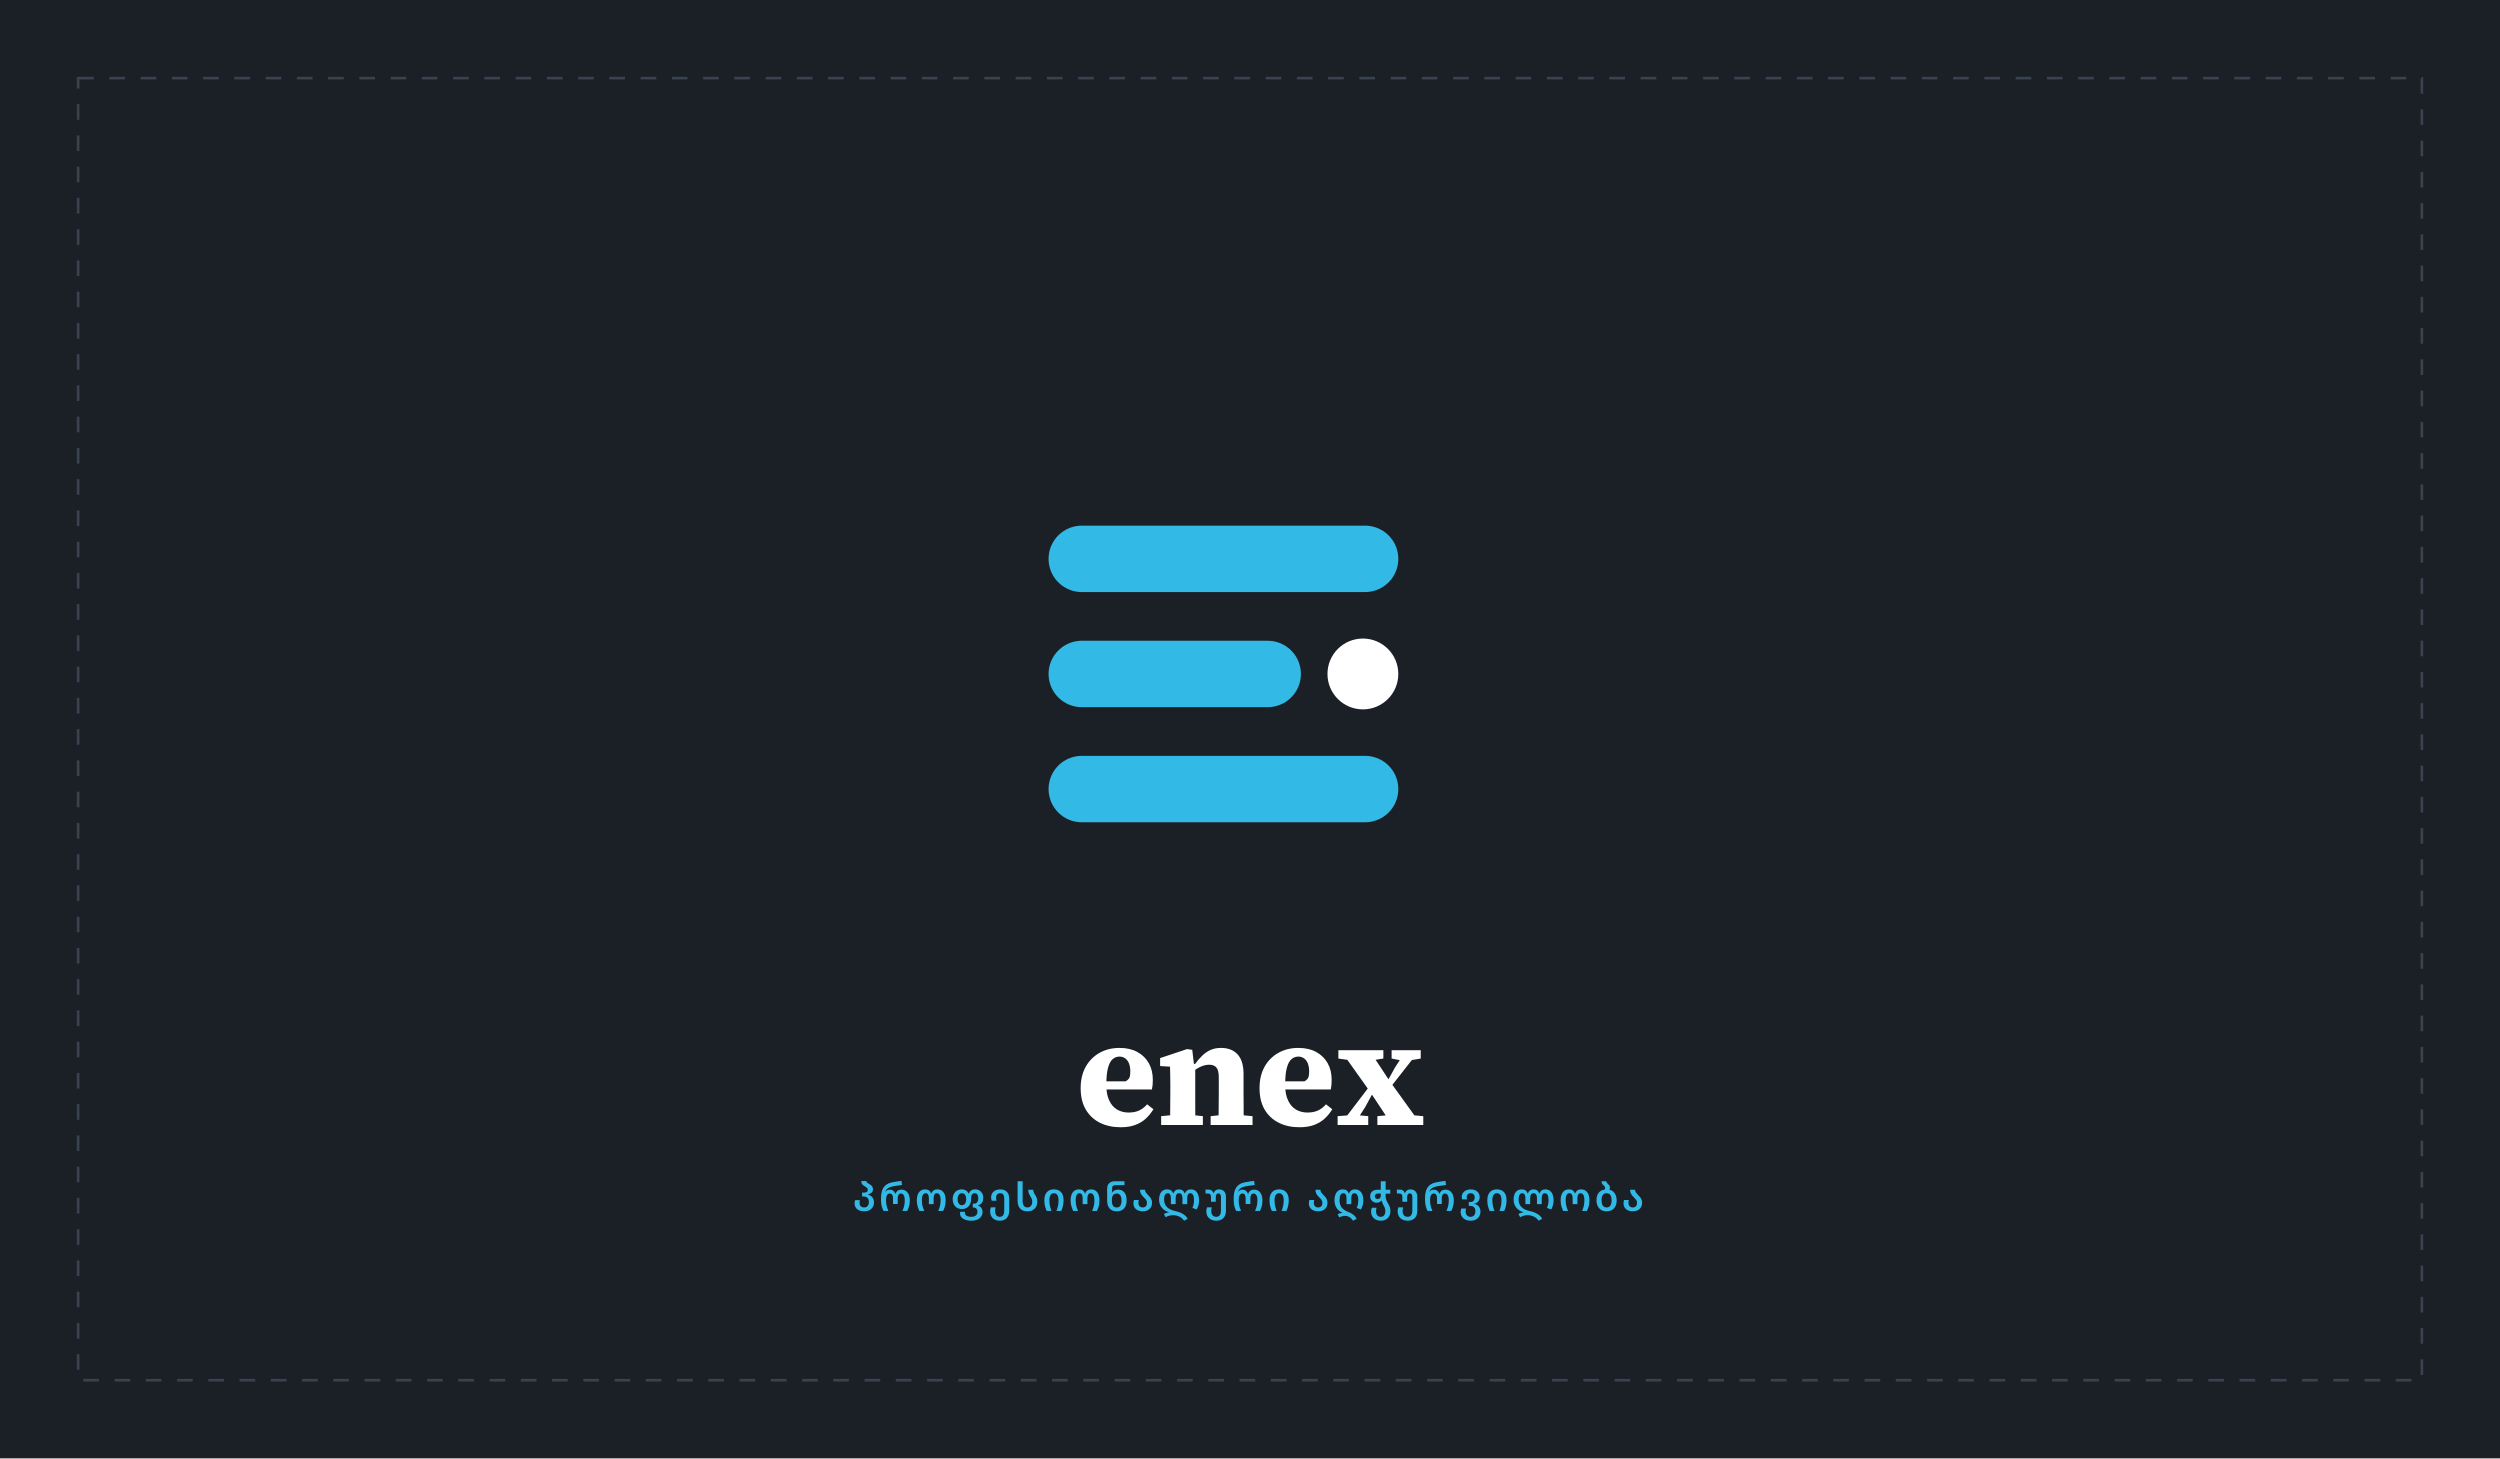
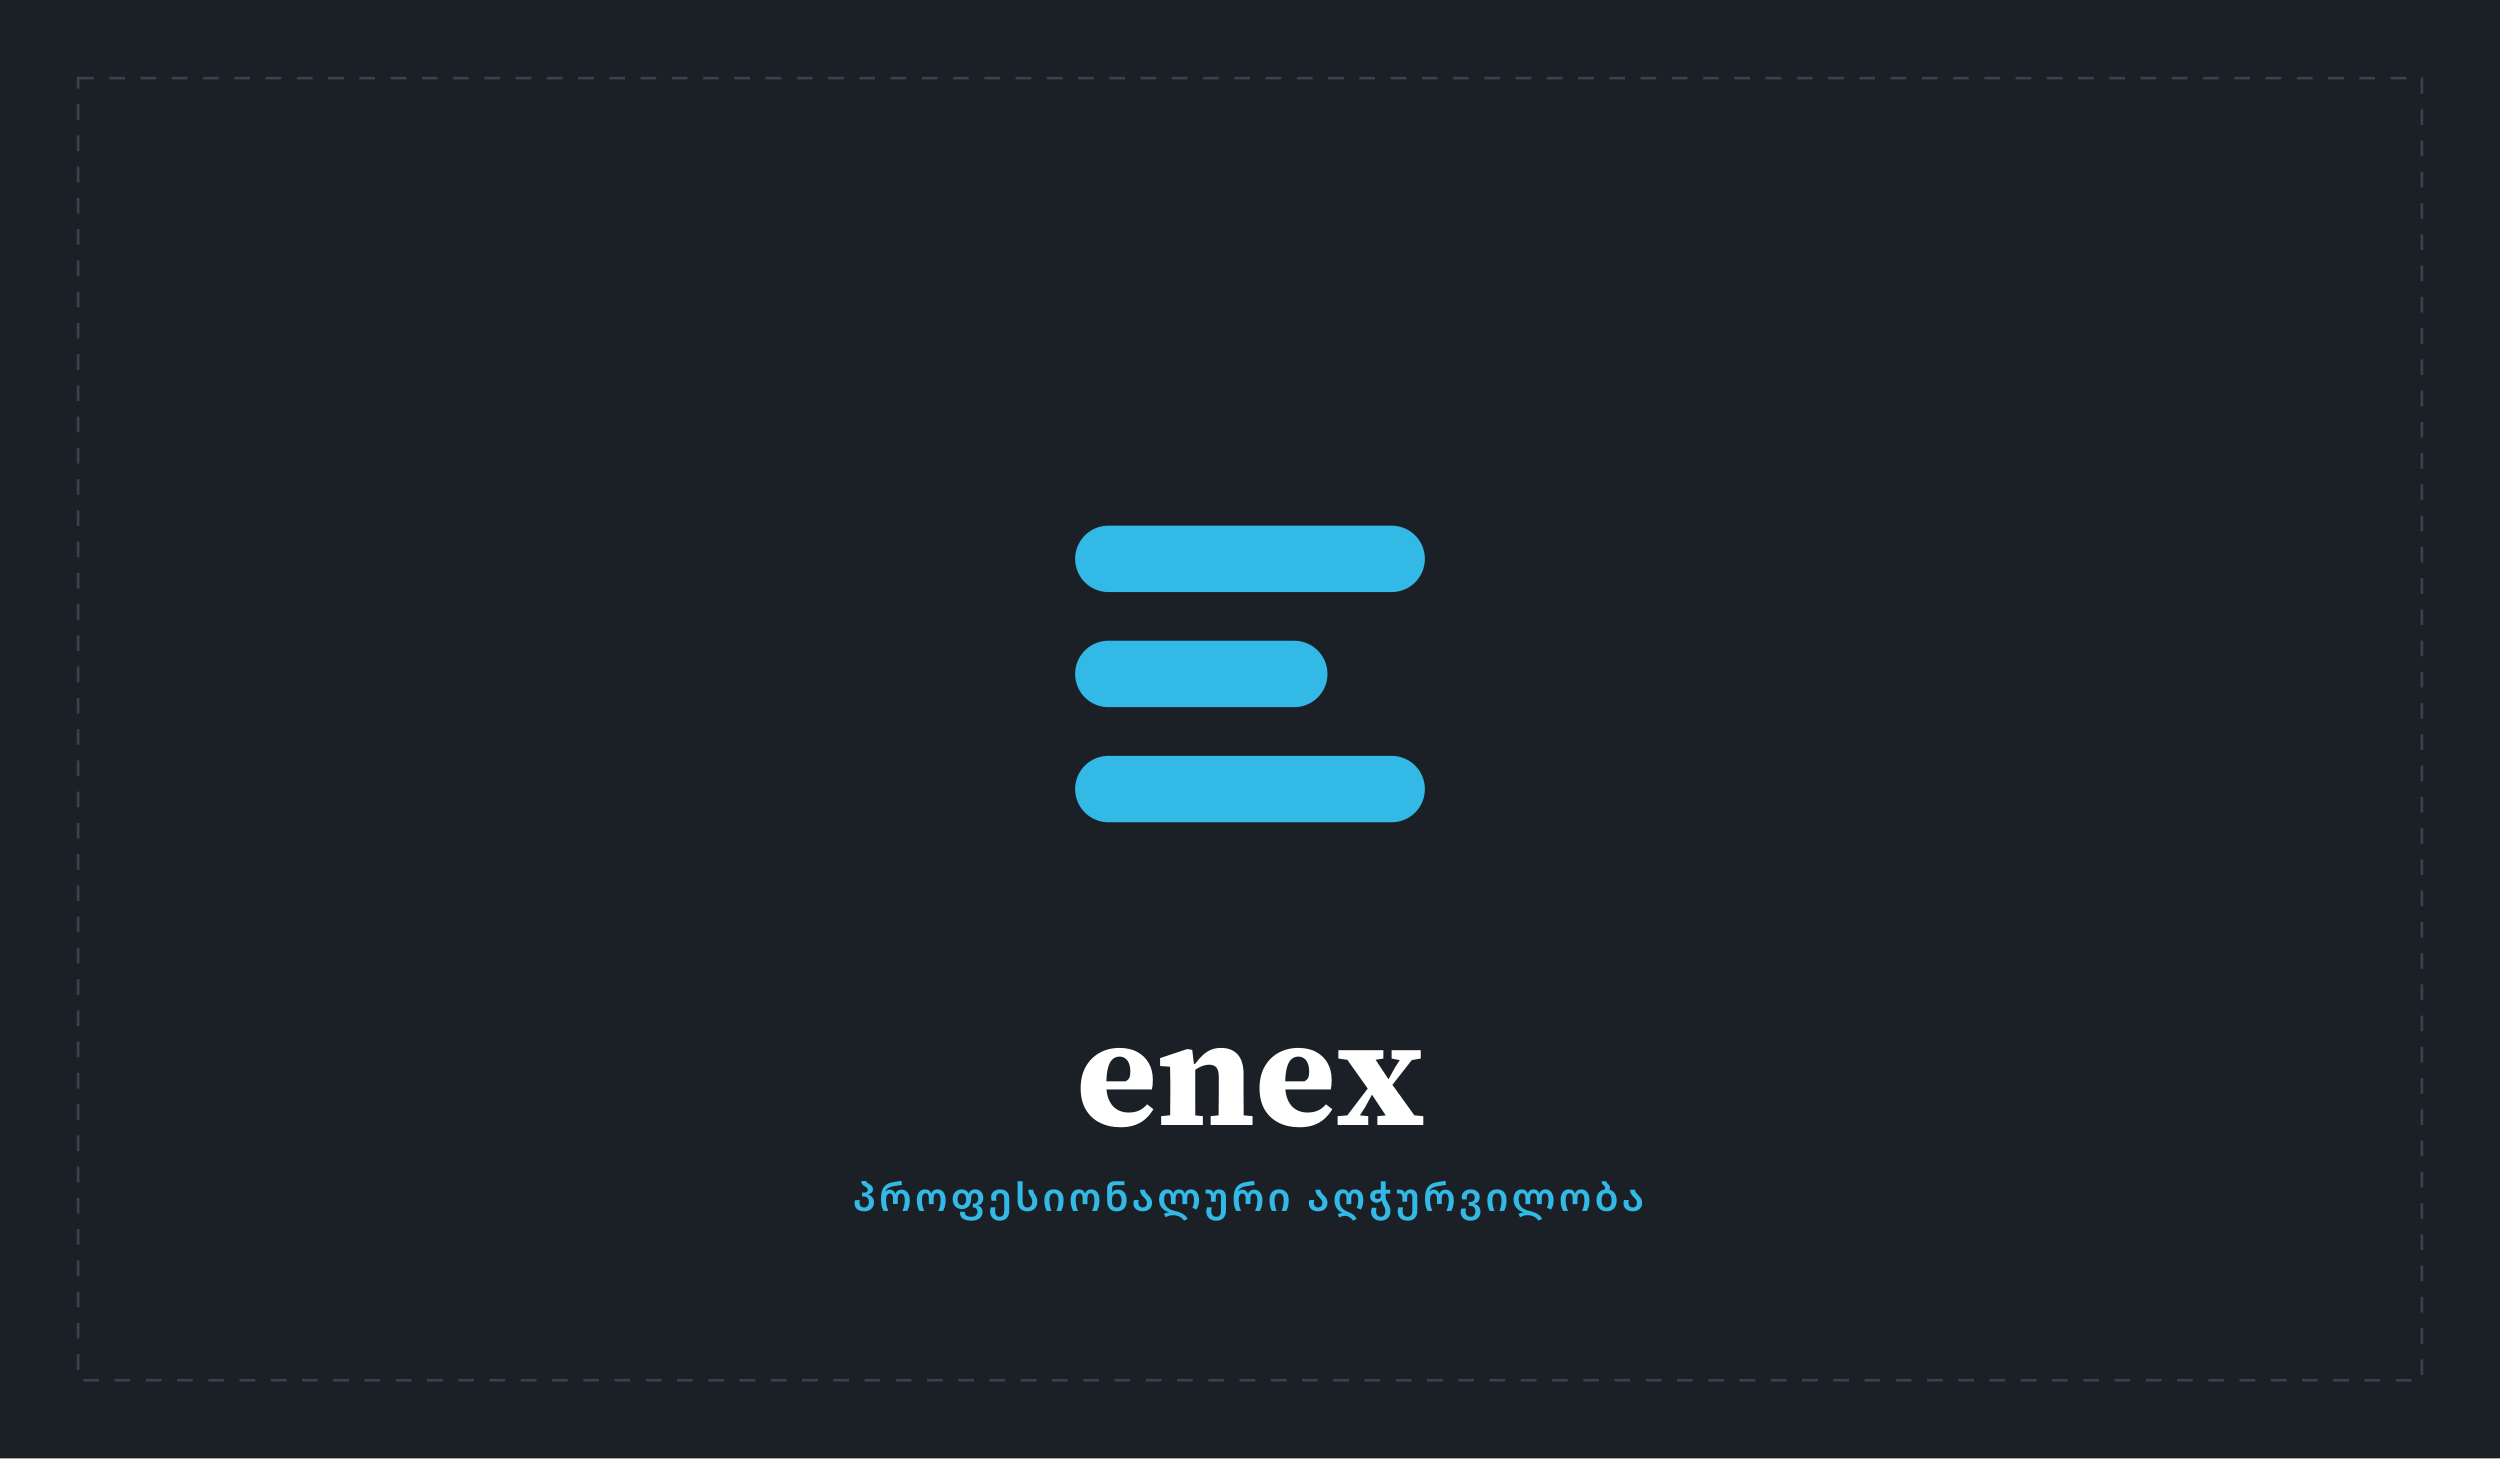
<svg xmlns="http://www.w3.org/2000/svg" viewBox="0 0 960 560" width="96mm" height="56mm">
  <rect width="960" height="560" fill="#1b2027" />
-   <g transform="translate(364.4 150) scale(3.4)">
+   <g transform="translate(374.6 150) scale(3.4)">
    <g stroke="#33b9e6" stroke-width="7.5" stroke-linecap="round">
      <path d="M15 19H47" />
      <path d="M15 32H36" />
      <path d="M15 45H47" />
    </g>
-     <circle cx="46.75" cy="32" r="4" fill="#fff" />
  </g>
  <g transform="translate(413.0208 400) scale(1.6)">
    <path fill="#fff" d="M10.84 20.54L10.84 20.54Q7.96 20.54 5.80 19.44Q3.64 18.34 2.43 16.26Q1.22 14.17 1.22 11.18L1.22 11.18Q1.22 8.19 2.43 6.03Q3.64 3.87 5.76 2.68Q7.88 1.50 10.55 1.50L10.55 1.50Q13.03 1.50 14.81 2.47Q16.60 3.44 17.57 5.15Q18.54 6.86 18.54 9.16L18.54 9.16Q18.54 9.88 18.49 10.41Q18.43 10.93 18.32 11.47L18.32 11.47L5.00 11.47L5.00 9.52L11.99 9.52Q12.67 9.16 12.91 8.66Q13.14 8.16 13.14 7.22L13.14 7.22Q13.14 6.03 12.82 5.22Q12.49 4.41 11.90 4.00Q11.30 3.58 10.55 3.58L10.55 3.58Q9.58 3.58 8.86 4.23Q8.14 4.88 7.76 6.37Q7.38 7.87 7.38 10.42L7.38 10.42Q7.38 12.66 8.08 14.13Q8.78 15.61 9.99 16.31Q11.20 17.01 12.71 17.01L12.71 17.01Q14.22 17.01 15.28 16.51Q16.34 16.00 17.17 15.03L17.17 15.03L18.68 16.22Q17.89 17.52 16.83 18.49Q15.77 19.46 14.29 20Q12.82 20.54 10.84 20.54Z M30.55 20L20.54 20L20.54 17.88L24.18 17.52L27.10 17.52L30.55 17.88L30.55 20ZM28.75 20L22.67 20Q22.70 18.92 22.70 17.59Q22.70 16.26 22.72 14.85Q22.74 13.45 22.74 12.26L22.74 12.26L22.74 10.21Q22.74 9.34 22.72 8.68Q22.70 8.01 22.70 7.36Q22.70 6.72 22.67 6.00L22.67 6.00L20.29 5.85L20.29 3.94L26.77 1.78L28.00 1.96L28.46 5.82L28.72 5.85L28.72 12.26Q28.72 13.45 28.72 14.85Q28.72 16.26 28.73 17.59Q28.75 18.92 28.75 20L28.75 20ZM42.47 20L32.42 20L32.42 17.88L35.81 17.52L38.69 17.52L42.47 17.88L42.47 20ZM40.38 20L34.30 20Q34.33 18.92 34.33 17.59Q34.33 16.26 34.35 14.87Q34.37 13.48 34.37 12.26L34.37 12.26L34.37 8.52Q34.37 6.90 33.81 6.21Q33.25 5.53 32.03 5.53L32.03 5.53Q31.34 5.53 30.59 5.78Q29.83 6.03 29.06 6.52Q28.28 7.00 27.53 7.72L27.53 7.72L27.46 5.35L28.68 5.35Q29.54 4.16 30.46 3.30Q31.38 2.43 32.46 1.96Q33.54 1.50 34.91 1.50L34.91 1.50Q37.46 1.50 38.89 3.06Q40.31 4.63 40.31 7.72L40.31 7.72L40.31 12.26Q40.31 13.48 40.33 14.87Q40.34 16.26 40.34 17.59Q40.34 18.92 40.38 20L40.38 20Z M53.76 20.54L53.76 20.54Q50.88 20.54 48.72 19.44Q46.56 18.34 45.35 16.26Q44.15 14.17 44.15 11.18L44.15 11.18Q44.15 8.19 45.35 6.03Q46.56 3.87 48.68 2.68Q50.81 1.50 53.47 1.50L53.47 1.50Q55.96 1.50 57.74 2.47Q59.52 3.44 60.49 5.15Q61.46 6.86 61.46 9.16L61.46 9.16Q61.46 9.88 61.41 10.41Q61.36 10.93 61.25 11.47L61.25 11.47L47.93 11.47L47.93 9.52L54.91 9.52Q55.60 9.16 55.83 8.66Q56.06 8.16 56.06 7.22L56.06 7.22Q56.06 6.03 55.74 5.22Q55.42 4.41 54.82 4.00Q54.23 3.58 53.47 3.58L53.47 3.58Q52.50 3.58 51.78 4.23Q51.06 4.88 50.68 6.37Q50.30 7.87 50.30 10.42L50.30 10.42Q50.30 12.66 51.01 14.13Q51.71 15.61 52.91 16.31Q54.12 17.01 55.63 17.01L55.63 17.01Q57.14 17.01 58.21 16.51Q59.27 16.00 60.10 15.03L60.10 15.03L61.61 16.22Q60.82 17.52 59.75 18.49Q58.69 19.46 57.22 20Q55.74 20.54 53.76 20.54Z M70.24 20L62.89 20L62.89 17.88L66.20 17.62L67.54 17.62L70.24 17.88L70.24 20ZM66.82 19.89L63.54 19.89L71.60 9.31L73.08 11.11L72.00 11.11L69.52 15.68L66.82 19.89ZM83.45 20L72.43 20L72.43 17.88L76.39 17.52L79.56 17.52L83.45 17.88L83.45 20ZM82.40 2.25L74.77 11.97L73.44 10.32L74.38 10.32L76.72 6.10L79.24 2.25L82.40 2.25ZM82.98 20L75.96 20L70.74 12.12L63.58 2.04L70.49 2.04L75.38 9.45L82.98 20ZM66.82 4.59L63.07 4.05L63.07 2.04L73.87 2.04L73.87 4.05L70.45 4.59L66.82 4.59ZM78.59 4.59L75.85 4.05L75.85 2.04L82.84 2.04L82.84 4.05L79.67 4.59L78.59 4.59Z" />
  </g>
  <path fill="#33b9e6" d="M331.83 465.15L331.83 465.15Q330.77 465.15 329.93 464.79Q329.10 464.43 328.63 463.73Q328.16 463.04 328.16 462.03L328.16 462.03Q328.16 461.67 328.22 461.38Q328.29 461.08 328.38 460.86L328.38 460.86L330.19 460.86Q330.13 461.07 330.10 461.34Q330.06 461.61 330.06 461.91L330.06 461.91Q330.06 462.46 330.26 462.86Q330.47 463.25 330.87 463.45Q331.28 463.67 331.85 463.67L331.85 463.67Q332.48 463.67 332.88 463.37Q333.29 463.08 333.47 462.59Q333.66 462.11 333.66 461.54L333.66 461.54Q333.66 460.94 333.44 460.46Q333.23 459.99 332.78 459.72Q332.33 459.45 331.67 459.45L331.67 459.45L331.04 459.45L331.04 457.96L331.75 457.96Q332.30 457.96 332.61 457.84Q332.93 457.71 333.08 457.47Q333.23 457.23 333.23 456.92L333.23 456.92Q333.23 456.40 332.90 456.11Q332.56 455.82 332.16 455.60L332.16 455.60Q331.81 455.38 331.48 455.14Q331.14 454.90 330.93 454.52Q330.72 454.14 330.72 453.52L330.72 453.52L332.63 453.51Q332.64 453.88 332.97 454.13Q333.30 454.38 333.75 454.63L333.75 454.63Q334.10 454.83 334.43 455.09Q334.77 455.36 334.99 455.73Q335.21 456.11 335.21 456.69L335.21 456.69Q335.21 457.57 334.64 458.02Q334.08 458.48 333.23 458.67L333.23 458.67L333.23 458.71Q333.81 458.83 334.35 459.19Q334.89 459.54 335.25 460.15Q335.61 460.77 335.61 461.70L335.61 461.70Q335.61 462.70 335.15 463.49Q334.69 464.26 333.85 464.71Q333 465.15 331.83 465.15Z M341.14 465L339.24 465Q338.93 464.28 338.71 463.62Q338.50 462.96 338.41 462.27Q338.31 461.58 338.31 460.81L338.31 460.81L338.31 460.23Q338.31 458.38 338.76 457.10Q339.21 455.81 340.19 455.04Q341.16 454.27 342.74 453.99L342.74 453.99Q343.51 453.84 344.38 453.70Q345.24 453.56 346.14 453.45L346.14 453.45L346.38 455.04Q345.93 455.10 345.45 455.16Q344.97 455.22 344.51 455.29Q344.06 455.36 343.66 455.42Q343.26 455.48 342.94 455.54L342.94 455.54Q342.33 455.65 341.73 455.88Q341.13 456.11 340.65 456.52Q340.17 456.94 339.93 457.67L339.93 457.67L339.98 457.67Q340.23 457.32 340.51 457.14Q340.79 456.96 341.08 456.89Q341.37 456.82 341.67 456.82L341.67 456.82Q342.45 456.82 342.99 457.25Q343.53 457.67 343.79 458.38L343.79 458.38L343.86 458.38Q344.13 457.65 344.70 457.24Q345.27 456.82 346.14 456.82L346.14 456.82Q347.19 456.82 347.90 457.35Q348.62 457.88 348.99 458.78Q349.37 459.69 349.37 460.88L349.37 460.88Q349.37 461.67 349.27 462.34Q349.17 463.00 348.95 463.64Q348.74 464.28 348.40 465L348.40 465L346.51 465Q347.00 463.98 347.21 463.00Q347.43 462.03 347.43 460.89L347.43 460.89Q347.43 460.11 347.27 459.53Q347.12 458.95 346.79 458.63Q346.45 458.31 345.94 458.31L345.94 458.31Q345.35 458.31 345.04 458.81Q344.73 459.30 344.73 460.19L344.73 460.19L344.73 462.33L342.92 462.33L342.92 460.19Q342.92 459.35 342.62 458.83Q342.33 458.31 341.70 458.31L341.70 458.31Q341.00 458.31 340.61 458.95Q340.23 459.58 340.23 460.90L340.23 460.90Q340.23 461.67 340.33 462.35Q340.43 463.02 340.63 463.67Q340.83 464.32 341.14 465L341.14 465Z M354.92 465L353.02 465Q352.71 464.28 352.49 463.63Q352.27 462.98 352.17 462.29Q352.06 461.61 352.06 460.81L352.06 460.81Q352.06 459.60 352.43 458.68Q352.80 457.75 353.52 457.24Q354.24 456.72 355.27 456.72L355.27 456.72Q356.18 456.72 356.74 457.13Q357.30 457.55 357.56 458.26L357.56 458.26L357.63 458.26Q357.92 457.55 358.48 457.13Q359.04 456.72 359.91 456.72L359.91 456.72Q360.96 456.72 361.68 457.24Q362.40 457.75 362.77 458.68Q363.13 459.60 363.13 460.81L363.13 460.81Q363.13 461.61 363.04 462.29Q362.94 462.98 362.73 463.63Q362.52 464.28 362.18 465L362.18 465L360.28 465Q360.76 463.98 360.98 462.98Q361.20 461.97 361.20 460.83L361.20 460.83Q361.20 460.02 361.04 459.44Q360.88 458.85 360.56 458.53Q360.24 458.20 359.71 458.20L359.71 458.20Q359.12 458.20 358.81 458.71Q358.51 459.21 358.51 460.13L358.51 460.13L358.51 462.39L356.69 462.39L356.69 460.13Q356.69 459.25 356.40 458.73Q356.12 458.20 355.47 458.20L355.47 458.20Q354.76 458.20 354.38 458.85Q354 459.50 354 460.85L354 460.85Q354 461.61 354.10 462.30Q354.19 462.99 354.40 463.66Q354.60 464.32 354.92 465L354.92 465Z M373.03 468.75L373.03 468.75Q371.70 468.75 370.72 468.41Q369.73 468.07 369.19 467.44Q368.65 466.81 368.65 465.93L368.65 465.93Q368.65 465.78 368.68 465.63Q368.70 465.48 368.71 465.33L368.71 465.33L370.54 465.33Q370.53 465.42 370.52 465.51Q370.51 465.60 370.51 465.68L370.51 465.68Q370.51 466.21 370.83 466.57Q371.14 466.92 371.71 467.09Q372.28 467.26 373.03 467.26L373.03 467.26Q373.83 467.26 374.33 467.00Q374.83 466.74 375.09 466.29Q375.34 465.84 375.34 465.31L375.34 465.31Q375.34 464.88 375.19 464.51Q375.03 464.14 374.70 463.92Q374.37 463.69 373.86 463.69L373.86 463.69L373.54 463.69L373.54 462.21L374.11 462.21Q374.59 462.21 374.94 461.95Q375.28 461.69 375.47 461.22Q375.66 460.75 375.66 460.17L375.66 460.17Q375.66 459.58 375.51 459.14Q375.36 458.70 375.07 458.45Q374.77 458.20 374.32 458.20L374.32 458.20Q373.65 458.20 373.27 458.70Q372.90 459.19 372.90 460.15L372.90 460.15L372.90 460.56Q372.90 461.38 372.64 462.07Q372.39 462.75 371.92 463.25Q371.46 463.74 370.81 464.01Q370.15 464.28 369.36 464.28L369.36 464.28Q368.58 464.28 367.94 464.01Q367.29 463.74 366.82 463.24Q366.34 462.74 366.09 462.04Q365.83 461.34 365.83 460.49L365.83 460.49Q365.83 459.36 366.28 458.50Q366.72 457.65 367.51 457.19Q368.29 456.72 369.33 456.72L369.33 456.72Q370.19 456.72 370.90 457.13Q371.61 457.53 371.92 458.34L371.92 458.34L372.01 458.34Q372.30 457.57 372.92 457.15Q373.54 456.72 374.50 456.72L374.50 456.72Q375.48 456.72 376.16 457.17Q376.84 457.62 377.21 458.33Q377.58 459.05 377.58 459.86L377.58 459.86Q377.58 460.79 377.32 461.41Q377.05 462.03 376.58 462.39Q376.11 462.75 375.46 462.88L375.46 462.88L375.46 462.94Q376.05 463.08 376.46 463.43Q376.88 463.77 377.08 464.27Q377.29 464.77 377.29 465.39L377.29 465.39Q377.29 466.35 376.79 467.11Q376.29 467.87 375.34 468.31Q374.40 468.75 373.03 468.75ZM369.39 462.80L369.39 462.80Q369.94 462.80 370.31 462.49Q370.66 462.18 370.84 461.65Q371.01 461.13 371.01 460.49L371.01 460.49Q371.01 459.84 370.84 459.32Q370.66 458.81 370.31 458.50Q369.94 458.20 369.38 458.20L369.38 458.20Q368.81 458.20 368.44 458.50Q368.08 458.81 367.90 459.32Q367.72 459.84 367.72 460.49L367.72 460.49Q367.72 461.13 367.90 461.65Q368.07 462.18 368.44 462.49Q368.81 462.80 369.39 462.80Z M383.86 468.75L383.86 468.75Q383.04 468.75 382.36 468.49Q381.67 468.23 381.19 467.75Q380.71 467.26 380.46 466.61Q380.20 465.94 380.20 465.13L380.20 465.13Q380.20 464.70 380.29 464.32Q380.37 463.94 380.50 463.62L380.50 463.62L382.30 463.62Q382.23 463.90 382.17 464.28Q382.11 464.65 382.11 464.99L382.11 464.99Q382.11 465.63 382.30 466.15Q382.48 466.67 382.88 466.96Q383.28 467.26 383.88 467.26L383.88 467.26Q384.52 467.26 384.91 466.96Q385.30 466.67 385.47 466.11Q385.63 465.56 385.63 464.81L385.63 464.81L385.63 460.25Q385.63 459.24 385.26 458.72Q384.88 458.20 384.09 458.20L384.09 458.20Q383.61 458.20 383.25 458.40Q382.89 458.60 382.69 458.98Q382.50 459.36 382.50 459.92L382.50 459.92Q382.50 460.21 382.54 460.50Q382.57 460.79 382.65 461.08L382.65 461.08L380.82 461.08Q380.73 460.83 380.66 460.52Q380.59 460.21 380.59 459.82L380.59 459.82Q380.59 458.82 381.06 458.12Q381.52 457.43 382.31 457.07Q383.10 456.72 384.07 456.72L384.07 456.72Q385.14 456.72 385.92 457.13Q386.70 457.55 387.12 458.32Q387.54 459.11 387.54 460.21L387.54 460.21L387.54 464.85Q387.54 466.08 387.11 466.95Q386.68 467.82 385.87 468.29Q385.05 468.75 383.86 468.75Z M394.55 465.15L394.55 465.15Q392.70 465.15 391.73 464.09Q390.76 463.04 390.76 461.04L390.76 461.04L390.76 453.60L392.69 453.60L392.69 461.18Q392.69 462.33 393.13 463.00Q393.58 463.67 394.55 463.67L394.55 463.67Q395.16 463.67 395.56 463.37Q395.97 463.08 396.17 462.58Q396.38 462.07 396.38 461.46L396.38 461.46Q396.38 460.83 396.21 460.39Q396.05 459.96 395.77 459.57L395.77 459.57Q395.44 459.05 395.15 458.42Q394.86 457.80 394.86 456.87L394.86 456.87L396.76 456.87Q396.78 457.55 397.02 458.03Q397.26 458.52 397.59 459.01L397.59 459.01Q397.92 459.51 398.12 460.07Q398.32 460.63 398.32 461.42L398.32 461.42Q398.32 462.54 397.86 463.38Q397.39 464.22 396.55 464.69Q395.70 465.15 394.55 465.15Z M403.77 465L401.91 465Q401.63 464.31 401.42 463.67Q401.22 463.04 401.12 462.35Q401.02 461.67 401.02 460.88L401.02 460.88Q401.02 459.62 401.44 458.69Q401.85 457.75 402.67 457.24Q403.50 456.72 404.73 456.72L404.73 456.72Q405.94 456.72 406.77 457.24Q407.59 457.75 408.01 458.69Q408.42 459.62 408.42 460.88L408.42 460.88Q408.42 461.67 408.32 462.35Q408.22 463.04 408.03 463.67Q407.83 464.31 407.53 465L407.53 465L405.67 465Q406.09 463.98 406.29 462.98Q406.48 461.99 406.48 460.89L406.48 460.89Q406.48 459.98 406.27 459.38Q406.06 458.79 405.67 458.50Q405.28 458.20 404.73 458.20L404.73 458.20Q404.16 458.20 403.77 458.49Q403.38 458.77 403.17 459.38Q402.96 459.98 402.96 460.90L402.96 460.90Q402.96 461.64 403.05 462.31Q403.14 462.99 403.32 463.66Q403.50 464.32 403.77 465L403.77 465Z M413.97 465L412.08 465Q411.76 464.28 411.55 463.63Q411.33 462.98 411.23 462.29Q411.12 461.61 411.12 460.81L411.12 460.81Q411.12 459.60 411.49 458.68Q411.86 457.75 412.57 457.24Q413.30 456.72 414.33 456.72L414.33 456.72Q415.23 456.72 415.79 457.13Q416.36 457.55 416.61 458.26L416.61 458.26L416.69 458.26Q416.97 457.55 417.53 457.13Q418.10 456.72 418.97 456.72L418.97 456.72Q420.01 456.72 420.74 457.24Q421.45 457.75 421.82 458.68Q422.19 459.60 422.19 460.81L422.19 460.81Q422.19 461.61 422.09 462.29Q422.00 462.98 421.79 463.63Q421.57 464.28 421.23 465L421.23 465L419.34 465Q419.82 463.98 420.04 462.98Q420.25 461.97 420.25 460.83L420.25 460.83Q420.25 460.02 420.10 459.44Q419.94 458.85 419.62 458.53Q419.30 458.20 418.77 458.20L418.77 458.20Q418.17 458.20 417.87 458.71Q417.57 459.21 417.57 460.13L417.57 460.13L417.57 462.39L415.74 462.39L415.74 460.13Q415.74 459.25 415.45 458.73Q415.17 458.20 414.52 458.20L414.52 458.20Q413.82 458.20 413.44 458.85Q413.06 459.50 413.06 460.85L413.06 460.85Q413.06 461.61 413.15 462.30Q413.25 462.99 413.45 463.66Q413.66 464.32 413.97 465L413.97 465Z M428.85 465.15L428.85 465.15Q427.05 465.15 426.10 464.08Q425.14 463.02 425.14 460.96L425.14 460.96L425.14 456.52Q425.14 455.44 425.55 454.81Q425.95 454.17 426.62 453.88Q427.27 453.60 428.07 453.60L428.07 453.60L431.79 453.60L431.79 455.10L428.31 455.10Q427.72 455.10 427.39 455.38Q427.06 455.65 427.06 456.33L427.06 456.33L427.06 456.74Q427.06 456.98 427.03 457.35Q427.00 457.73 426.96 457.96L426.96 457.96L427.03 457.96Q427.27 457.63 427.60 457.37Q427.92 457.11 428.37 456.97Q428.82 456.82 429.40 456.82L429.40 456.82Q430.84 456.82 431.73 457.86Q432.62 458.89 432.62 460.95L432.62 460.95Q432.62 462.31 432.16 463.25Q431.70 464.19 430.85 464.67Q430.00 465.15 428.85 465.15ZM428.83 463.67L428.83 463.67Q429.81 463.67 430.24 462.95Q430.66 462.24 430.66 460.98L430.66 460.98Q430.66 459.75 430.21 459.04Q429.76 458.32 428.89 458.32L428.89 458.32Q428.16 458.32 427.74 458.63Q427.32 458.94 427.14 459.50Q426.96 460.05 426.96 460.83L426.96 460.83L426.96 461.18Q426.96 462.33 427.40 463.00Q427.84 463.67 428.83 463.67Z M438.80 465.15L438.80 465.15Q437.79 465.15 436.98 464.79Q436.17 464.43 435.70 463.73Q435.24 463.04 435.24 462.03L435.24 462.03Q435.24 461.64 435.31 461.33Q435.38 461.02 435.46 460.79L435.46 460.79L437.30 460.79Q437.24 461.01 437.19 461.30Q437.14 461.60 437.14 461.91L437.14 461.91Q437.14 462.46 437.35 462.86Q437.55 463.25 437.92 463.45Q438.29 463.67 438.80 463.67L438.80 463.67Q439.32 463.67 439.68 463.45Q440.04 463.25 440.24 462.86Q440.43 462.46 440.43 461.91L440.43 461.91Q440.43 461.22 440.11 460.77Q439.79 460.32 439.37 459.93L439.37 459.93Q439.00 459.57 438.64 459.16Q438.27 458.75 438.02 458.19Q437.77 457.63 437.77 456.87L437.77 456.87L439.68 456.87Q439.68 457.49 440.05 457.97Q440.42 458.46 440.89 458.94L440.89 458.94Q441.27 459.29 441.61 459.70Q441.94 460.13 442.16 460.65Q442.38 461.18 442.38 461.89L442.38 461.89Q442.38 462.87 441.93 463.61Q441.48 464.34 440.67 464.75Q439.86 465.15 438.80 465.15Z M456.06 468.05L454.65 468.75Q454.32 468.19 453.83 467.79Q453.34 467.38 452.77 467.13Q452.20 466.88 451.60 466.75Q451.00 466.63 450.45 466.63L450.45 466.63Q449.59 466.63 448.90 466.85Q448.20 467.07 447.60 467.42L447.60 467.42L446.94 466.17Q447.19 466.02 447.51 465.89Q447.82 465.76 448.17 465.68Q448.51 465.58 448.86 465.56L448.86 465.56L448.86 465.51Q448.05 465.25 447.36 464.83Q446.67 464.40 446.16 463.79Q445.65 463.19 445.37 462.39Q445.08 461.60 445.08 460.59L445.08 460.59Q445.08 459.45 445.44 458.58Q445.80 457.71 446.50 457.21Q447.21 456.72 448.21 456.72L448.21 456.72Q449.12 456.72 449.68 457.13Q450.24 457.55 450.50 458.26L450.50 458.26L450.57 458.26Q450.82 457.55 451.37 457.13Q451.92 456.72 452.75 456.72L452.75 456.72Q453.58 456.72 454.14 457.13Q454.69 457.55 454.92 458.26L454.92 458.26L455.01 458.26Q455.28 457.55 455.85 457.13Q456.42 456.72 457.27 456.72L457.27 456.72Q458.29 456.72 459 457.24Q459.70 457.75 460.07 458.68Q460.44 459.60 460.44 460.81L460.44 460.81Q460.44 461.85 460.22 462.70Q460.00 463.56 459.52 464.44L459.52 464.44L457.89 463.85Q458.22 463.11 458.36 462.38Q458.50 461.65 458.50 460.85L458.50 460.85Q458.50 459.48 458.13 458.84Q457.75 458.20 457.09 458.20L457.09 458.20Q456.50 458.20 456.19 458.70Q455.88 459.19 455.88 460.13L455.88 460.13L455.88 462.39L454.06 462.39L454.06 460.04Q454.06 459.24 453.76 458.72Q453.46 458.20 452.75 458.20L452.75 458.20Q452.08 458.20 451.77 458.69Q451.45 459.18 451.45 460.04L451.45 460.04L451.45 462.39L449.63 462.39L449.63 460.13Q449.63 459.25 449.34 458.73Q449.06 458.20 448.41 458.20L448.41 458.20Q447.76 458.20 447.39 458.79Q447.01 459.38 447.01 460.63L447.01 460.63Q447.01 461.58 447.31 462.31Q447.62 463.04 448.17 463.56Q448.72 464.08 449.47 464.44Q450.22 464.79 451.13 465L451.13 465Q452.22 465.24 453.19 465.63Q454.15 466.02 454.90 466.61Q455.65 467.19 456.06 468.05L456.06 468.05Z M467.04 468.75L467.04 468.75Q466.14 468.75 465.44 468.49Q464.73 468.23 464.24 467.75Q463.74 467.26 463.48 466.61Q463.21 465.94 463.21 465.13L463.21 465.13Q463.21 464.70 463.30 464.32Q463.38 463.94 463.51 463.62L463.51 463.62L465.31 463.62Q465.24 463.90 465.18 464.28Q465.12 464.65 465.12 464.99L465.12 464.99Q465.12 465.63 465.31 466.15Q465.51 466.67 465.94 466.96Q466.37 467.26 467.04 467.26L467.04 467.26Q467.70 467.26 468.10 466.96Q468.50 466.65 468.68 466.10Q468.85 465.54 468.85 464.81L468.85 464.81L468.85 459.72Q468.85 458.97 468.60 458.61Q468.34 458.25 467.85 458.25L467.85 458.25Q467.40 458.25 467.13 458.61Q466.86 458.97 466.86 459.69L466.86 459.69L466.86 461.46L465.03 461.46L465.03 459.68Q465.03 459 464.76 458.66Q464.49 458.32 463.96 458.32L463.96 458.32L462.93 458.32L462.93 456.80L464.00 456.80Q464.76 456.80 465.24 457.12Q465.72 457.44 465.96 458.13L465.96 458.13L466.02 458.13Q466.29 457.44 466.82 457.08Q467.35 456.72 468.12 456.72L468.12 456.72Q468.96 456.72 469.54 457.06Q470.13 457.41 470.44 458.04Q470.76 458.67 470.76 459.51L470.76 459.51L470.76 464.85Q470.76 466.08 470.33 466.95Q469.90 467.82 469.07 468.29Q468.24 468.75 467.04 468.75Z M476.56 465L474.66 465Q474.34 464.28 474.13 463.62Q473.92 462.96 473.83 462.27Q473.73 461.58 473.73 460.81L473.73 460.81L473.73 460.23Q473.73 458.38 474.18 457.10Q474.63 455.81 475.60 455.04Q476.58 454.27 478.15 453.99L478.15 453.99Q478.93 453.84 479.80 453.70Q480.66 453.56 481.56 453.45L481.56 453.45L481.80 455.04Q481.35 455.10 480.87 455.16Q480.39 455.22 479.93 455.29Q479.47 455.36 479.08 455.42Q478.68 455.48 478.36 455.54L478.36 455.54Q477.75 455.65 477.15 455.88Q476.55 456.11 476.07 456.52Q475.59 456.94 475.35 457.67L475.35 457.67L475.39 457.67Q475.65 457.32 475.93 457.14Q476.20 456.96 476.50 456.89Q476.79 456.82 477.09 456.82L477.09 456.82Q477.87 456.82 478.41 457.25Q478.95 457.67 479.20 458.38L479.20 458.38L479.28 458.38Q479.55 457.65 480.12 457.24Q480.69 456.82 481.56 456.82L481.56 456.82Q482.61 456.82 483.32 457.35Q484.03 457.88 484.41 458.78Q484.78 459.69 484.78 460.88L484.78 460.88Q484.78 461.67 484.69 462.34Q484.59 463.00 484.37 463.64Q484.15 464.28 483.82 465L483.82 465L481.93 465Q482.41 463.98 482.63 463.00Q482.85 462.03 482.85 460.89L482.85 460.89Q482.85 460.11 482.69 459.53Q482.53 458.95 482.20 458.63Q481.87 458.31 481.36 458.31L481.36 458.31Q480.76 458.31 480.46 458.81Q480.15 459.30 480.15 460.19L480.15 460.19L480.15 462.33L478.33 462.33L478.33 460.19Q478.33 459.35 478.04 458.83Q477.75 458.31 477.12 458.31L477.12 458.31Q476.41 458.31 476.03 458.95Q475.65 459.58 475.65 460.90L475.65 460.90Q475.65 461.67 475.75 462.35Q475.84 463.02 476.05 463.67Q476.25 464.32 476.56 465L476.56 465Z M490.23 465L488.37 465Q488.08 464.31 487.88 463.67Q487.68 463.04 487.58 462.35Q487.48 461.67 487.48 460.88L487.48 460.88Q487.48 459.62 487.90 458.69Q488.31 457.75 489.13 457.24Q489.96 456.72 491.19 456.72L491.19 456.72Q492.40 456.72 493.23 457.24Q494.05 457.75 494.47 458.69Q494.88 459.62 494.88 460.88L494.88 460.88Q494.88 461.67 494.78 462.35Q494.68 463.04 494.49 463.67Q494.29 464.31 493.99 465L493.99 465L492.13 465Q492.55 463.98 492.75 462.98Q492.94 461.99 492.94 460.89L492.94 460.89Q492.94 459.98 492.73 459.38Q492.52 458.79 492.13 458.50Q491.74 458.20 491.19 458.20L491.19 458.20Q490.62 458.20 490.23 458.49Q489.84 458.77 489.63 459.38Q489.42 459.98 489.42 460.90L489.42 460.90Q489.42 461.64 489.51 462.31Q489.60 462.99 489.78 463.66Q489.96 464.32 490.23 465L490.23 465Z  M506.16 465.15L506.16 465.15Q505.15 465.15 504.34 464.79Q503.53 464.43 503.07 463.73Q502.60 463.04 502.60 462.03L502.60 462.03Q502.60 461.64 502.67 461.33Q502.74 461.02 502.83 460.79L502.83 460.79L504.66 460.79Q504.60 461.01 504.55 461.30Q504.51 461.60 504.51 461.91L504.51 461.91Q504.51 462.46 504.71 462.86Q504.91 463.25 505.28 463.45Q505.65 463.67 506.16 463.67L506.16 463.67Q506.68 463.67 507.04 463.45Q507.40 463.25 507.60 462.86Q507.79 462.46 507.79 461.91L507.79 461.91Q507.79 461.22 507.47 460.77Q507.15 460.32 506.73 459.93L506.73 459.93Q506.37 459.57 506.00 459.16Q505.63 458.75 505.39 458.19Q505.14 457.63 505.14 456.87L505.14 456.87L507.04 456.87Q507.04 457.49 507.41 457.97Q507.78 458.46 508.26 458.94L508.26 458.94Q508.63 459.29 508.97 459.70Q509.31 460.13 509.53 460.65Q509.74 461.18 509.74 461.89L509.74 461.89Q509.74 462.87 509.29 463.61Q508.84 464.34 508.03 464.75Q507.22 465.15 506.16 465.15Z M520.95 468.05L519.55 468.75Q519.18 468.13 518.68 467.72Q518.19 467.31 517.63 467.10Q517.08 466.89 516.54 466.89L516.54 466.89Q515.92 466.89 515.38 467.05Q514.83 467.20 514.26 467.49L514.26 467.49L513.67 466.23Q513.99 466.08 514.41 465.94Q514.83 465.81 515.49 465.78L515.49 465.78L515.49 465.72Q513.97 465.03 513.21 463.79Q512.44 462.54 512.44 460.85L512.44 460.85Q512.44 459.62 512.81 458.69Q513.18 457.75 513.89 457.24Q514.60 456.72 515.64 456.72L515.64 456.72Q516.55 456.72 517.12 457.13Q517.68 457.55 517.93 458.26L517.93 458.26L518.01 458.26Q518.29 457.55 518.86 457.13Q519.43 456.72 520.32 456.72L520.32 456.72Q521.35 456.72 522.07 457.24Q522.78 457.75 523.15 458.68Q523.51 459.60 523.51 460.81L523.51 460.81Q523.51 461.85 523.30 462.70Q523.08 463.56 522.61 464.44L522.61 464.44L520.98 463.85Q521.31 463.11 521.44 462.38Q521.58 461.65 521.58 460.83L521.58 460.83Q521.58 460.02 521.42 459.44Q521.26 458.85 520.94 458.53Q520.62 458.20 520.12 458.20L520.12 458.20Q519.51 458.20 519.20 458.69Q518.89 459.17 518.89 460.10L518.89 460.10L518.89 462.39L517.06 462.39L517.06 460.10Q517.06 459.21 516.78 458.71Q516.49 458.20 515.85 458.20L515.85 458.20Q515.14 458.20 514.76 458.84Q514.38 459.48 514.38 460.83L514.38 460.83Q514.38 461.77 514.60 462.48Q514.81 463.19 515.22 463.71Q515.62 464.24 516.19 464.60Q516.75 464.97 517.41 465.25L517.41 465.25Q518.34 465.62 519.01 466.00Q519.67 466.38 520.15 466.87Q520.62 467.36 520.95 468.05L520.95 468.05Z M530.19 468.75L530.19 468.75Q529.35 468.75 528.67 468.49Q527.98 468.23 527.50 467.76Q527.01 467.30 526.75 466.67Q526.50 466.04 526.50 465.29L526.50 465.29Q526.50 464.85 526.57 464.47Q526.65 464.08 526.80 463.77L526.80 463.77L528.60 463.77Q528.52 464.06 528.46 464.43Q528.40 464.81 528.40 465.13L528.40 465.13Q528.40 465.70 528.59 466.19Q528.78 466.68 529.18 466.97Q529.57 467.26 530.19 467.26L530.19 467.26Q530.83 467.26 531.22 466.96Q531.60 466.65 531.79 466.15Q531.97 465.66 531.97 465.09L531.97 465.09Q531.97 464.48 531.82 464.00Q531.66 463.51 531.40 463.10L531.40 463.10Q531.12 462.58 530.90 462.07Q530.68 461.56 530.56 461.00L530.56 461.00L530.50 461.00Q530.16 461.42 529.68 461.63Q529.20 461.85 528.52 461.85L528.52 461.85Q527.97 461.85 527.42 461.56Q526.87 461.28 526.51 460.73Q526.14 460.17 526.14 459.36L526.14 459.36Q526.14 458.58 526.48 458.02Q526.83 457.47 527.45 457.17Q528.07 456.87 528.87 456.87L528.87 456.87L530.22 456.87L530.22 453.60L532.09 453.60L532.09 456.87L533.86 456.87L533.86 458.36L532.09 458.36L532.09 459.45Q532.09 460.35 532.42 461.02Q532.74 461.69 533.13 462.36L533.13 462.36Q533.46 462.90 533.69 463.55Q533.92 464.20 533.92 465.06L533.92 465.06Q533.92 466.15 533.47 466.99Q533.02 467.82 532.18 468.29Q531.34 468.75 530.19 468.75ZM529.06 460.41L529.06 460.41Q529.63 460.41 529.93 460.06Q530.23 459.70 530.23 459.19L530.23 459.19L530.23 458.31L529.14 458.31Q528.55 458.31 528.25 458.60Q527.95 458.88 527.95 459.38L527.95 459.38Q527.95 459.86 528.25 460.13Q528.55 460.41 529.06 460.41Z M540.52 468.75L540.52 468.75Q539.62 468.75 538.92 468.49Q538.21 468.23 537.72 467.75Q537.22 467.26 536.96 466.61Q536.70 465.94 536.70 465.13L536.70 465.13Q536.70 464.70 536.78 464.32Q536.86 463.94 537.00 463.62L537.00 463.62L538.80 463.62Q538.72 463.90 538.66 464.28Q538.60 464.65 538.60 464.99L538.60 464.99Q538.60 465.63 538.80 466.15Q538.99 466.67 539.42 466.96Q539.85 467.26 540.52 467.26L540.52 467.26Q541.18 467.26 541.58 466.96Q541.98 466.65 542.16 466.10Q542.34 465.54 542.34 464.81L542.34 464.81L542.34 459.72Q542.34 458.97 542.08 458.61Q541.83 458.25 541.33 458.25L541.33 458.25Q540.88 458.25 540.61 458.61Q540.34 458.97 540.34 459.69L540.34 459.69L540.34 461.46L538.51 461.46L538.51 459.68Q538.51 459 538.24 458.66Q537.97 458.32 537.45 458.32L537.45 458.32L536.41 458.32L536.41 456.80L537.48 456.80Q538.24 456.80 538.72 457.12Q539.20 457.44 539.44 458.13L539.44 458.13L539.50 458.13Q539.77 457.44 540.31 457.08Q540.84 456.72 541.60 456.72L541.60 456.72Q542.44 456.72 543.03 457.06Q543.61 457.41 543.93 458.04Q544.24 458.67 544.24 459.51L544.24 459.51L544.24 464.85Q544.24 466.08 543.82 466.95Q543.39 467.82 542.56 468.29Q541.72 468.75 540.52 468.75Z M550.05 465L548.14 465Q547.83 464.28 547.62 463.62Q547.41 462.96 547.31 462.27Q547.21 461.58 547.21 460.81L547.21 460.81L547.21 460.23Q547.21 458.38 547.66 457.10Q548.11 455.81 549.09 455.04Q550.06 454.27 551.64 453.99L551.64 453.99Q552.42 453.84 553.28 453.70Q554.14 453.56 555.04 453.45L555.04 453.45L555.28 455.04Q554.83 455.10 554.35 455.16Q553.87 455.22 553.42 455.29Q552.96 455.36 552.56 455.42Q552.16 455.48 551.85 455.54L551.85 455.54Q551.23 455.65 550.63 455.88Q550.03 456.11 549.55 456.52Q549.07 456.94 548.83 457.67L548.83 457.67L548.88 457.67Q549.13 457.32 549.41 457.14Q549.69 456.96 549.98 456.89Q550.27 456.82 550.57 456.82L550.57 456.82Q551.35 456.82 551.89 457.25Q552.43 457.67 552.69 458.38L552.69 458.38L552.76 458.38Q553.03 457.65 553.60 457.24Q554.17 456.82 555.04 456.82L555.04 456.82Q556.09 456.82 556.81 457.35Q557.52 457.88 557.89 458.78Q558.27 459.69 558.27 460.88L558.27 460.88Q558.27 461.67 558.17 462.34Q558.07 463.00 557.86 463.64Q557.64 464.28 557.31 465L557.31 465L555.42 465Q555.90 463.98 556.12 463.00Q556.33 462.03 556.33 460.89L556.33 460.89Q556.33 460.11 556.18 459.53Q556.02 458.95 555.69 458.63Q555.36 458.31 554.85 458.31L554.85 458.31Q554.25 458.31 553.94 458.81Q553.63 459.30 553.63 460.19L553.63 460.19L553.63 462.33L551.82 462.33L551.82 460.19Q551.82 459.35 551.53 458.83Q551.23 458.31 550.60 458.31L550.60 458.31Q549.90 458.31 549.52 458.95Q549.13 459.58 549.13 460.90L549.13 460.90Q549.13 461.67 549.23 462.35Q549.33 463.02 549.53 463.67Q549.73 464.32 550.05 465L550.05 465Z M564.70 468.75L564.70 468.75Q563.80 468.75 563.10 468.50Q562.39 468.25 561.91 467.81Q561.42 467.36 561.16 466.75Q560.89 466.15 560.89 465.48L560.89 465.48Q560.89 465.06 560.97 464.70Q561.04 464.34 561.15 464.07L561.15 464.07L562.98 464.07Q562.90 464.31 562.85 464.64Q562.80 464.97 562.80 465.25L562.80 465.25Q562.80 465.76 563.00 466.22Q563.20 466.68 563.62 466.97Q564.04 467.26 564.70 467.26L564.70 467.26Q565.35 467.26 565.75 466.96Q566.16 466.67 566.35 466.18Q566.55 465.69 566.55 465.09L566.55 465.09Q566.55 464.46 566.33 464.00Q566.11 463.55 565.67 463.30Q565.23 463.05 564.58 463.05L564.58 463.05L564.01 463.05L564.01 461.56L564.66 461.56Q565.54 461.56 565.92 461.05Q566.29 460.53 566.29 459.81L566.29 459.81Q566.29 459.35 566.11 458.99Q565.93 458.63 565.60 458.42Q565.26 458.20 564.76 458.20L564.76 458.20Q564.25 458.20 563.92 458.39Q563.58 458.58 563.40 458.93Q563.22 459.27 563.22 459.75L563.22 459.75Q563.22 459.96 563.25 460.15Q563.28 460.33 563.34 460.57L563.34 460.57L561.48 460.57Q561.40 460.32 561.36 460.10Q561.31 459.87 561.31 459.60L561.31 459.60Q561.31 458.75 561.76 458.09Q562.21 457.44 562.99 457.08Q563.77 456.72 564.78 456.72L564.78 456.72Q565.81 456.72 566.59 457.10Q567.36 457.49 567.78 458.14Q568.20 458.81 568.20 459.63L568.20 459.63Q568.20 460.73 567.62 461.38Q567.04 462.03 566.10 462.25L566.10 462.25L566.10 462.31Q566.73 462.40 567.28 462.76Q567.82 463.13 568.16 463.73Q568.50 464.34 568.50 465.21L568.50 465.21Q568.50 466.25 568.03 467.06Q567.57 467.87 566.72 468.31Q565.87 468.75 564.70 468.75Z M573.87 465L572.01 465Q571.72 464.31 571.52 463.67Q571.32 463.04 571.22 462.35Q571.12 461.67 571.12 460.88L571.12 460.88Q571.12 459.62 571.54 458.69Q571.95 457.75 572.77 457.24Q573.60 456.72 574.83 456.72L574.83 456.72Q576.04 456.72 576.87 457.24Q577.69 457.75 578.11 458.69Q578.52 459.62 578.52 460.88L578.52 460.88Q578.52 461.67 578.42 462.35Q578.32 463.04 578.13 463.67Q577.93 464.31 577.63 465L577.63 465L575.77 465Q576.19 463.98 576.39 462.98Q576.58 461.99 576.58 460.89L576.58 460.89Q576.58 459.98 576.37 459.38Q576.16 458.79 575.77 458.50Q575.38 458.20 574.83 458.20L574.83 458.20Q574.26 458.20 573.87 458.49Q573.48 458.77 573.27 459.38Q573.06 459.98 573.06 460.90L573.06 460.90Q573.06 461.64 573.15 462.31Q573.24 462.99 573.42 463.66Q573.60 464.32 573.87 465L573.87 465Z M592.20 468.05L590.79 468.75Q590.46 468.19 589.97 467.79Q589.48 467.38 588.91 467.13Q588.34 466.88 587.74 466.75Q587.14 466.63 586.59 466.63L586.59 466.63Q585.73 466.63 585.04 466.85Q584.34 467.07 583.74 467.42L583.74 467.42L583.08 466.17Q583.33 466.02 583.65 465.89Q583.96 465.76 584.31 465.68Q584.65 465.58 585.00 465.56L585.00 465.56L585.00 465.51Q584.19 465.25 583.50 464.83Q582.81 464.40 582.30 463.79Q581.79 463.19 581.50 462.39Q581.22 461.60 581.22 460.59L581.22 460.59Q581.22 459.45 581.58 458.58Q581.94 457.71 582.64 457.21Q583.35 456.72 584.35 456.72L584.35 456.72Q585.25 456.72 585.82 457.13Q586.38 457.55 586.63 458.26L586.63 458.26L586.71 458.26Q586.96 457.55 587.51 457.13Q588.06 456.72 588.88 456.72L588.88 456.72Q589.72 456.72 590.28 457.13Q590.83 457.55 591.06 458.26L591.06 458.26L591.15 458.26Q591.42 457.55 591.99 457.13Q592.56 456.72 593.41 456.72L593.41 456.72Q594.43 456.72 595.14 457.24Q595.84 457.75 596.21 458.68Q596.58 459.60 596.58 460.81L596.58 460.81Q596.58 461.85 596.36 462.70Q596.14 463.56 595.66 464.44L595.66 464.44L594.03 463.85Q594.36 463.11 594.50 462.38Q594.64 461.65 594.64 460.85L594.64 460.85Q594.64 459.48 594.27 458.84Q593.89 458.20 593.23 458.20L593.23 458.20Q592.63 458.20 592.33 458.70Q592.02 459.19 592.02 460.13L592.02 460.13L592.02 462.39L590.20 462.39L590.20 460.04Q590.20 459.24 589.90 458.72Q589.60 458.20 588.88 458.20L588.88 458.20Q588.22 458.20 587.91 458.69Q587.59 459.18 587.59 460.04L587.59 460.04L587.59 462.39L585.76 462.39L585.76 460.13Q585.76 459.25 585.48 458.73Q585.19 458.20 584.55 458.20L584.55 458.20Q583.90 458.20 583.53 458.79Q583.15 459.38 583.15 460.63L583.15 460.63Q583.15 461.58 583.45 462.31Q583.75 463.04 584.31 463.56Q584.86 464.08 585.61 464.44Q586.36 464.79 587.26 465L587.26 465Q588.36 465.24 589.33 465.63Q590.29 466.02 591.04 466.61Q591.79 467.19 592.20 468.05L592.20 468.05Z M602.13 465L600.24 465Q599.92 464.28 599.71 463.63Q599.49 462.98 599.38 462.29Q599.28 461.61 599.28 460.81L599.28 460.81Q599.28 459.60 599.65 458.68Q600.01 457.75 600.73 457.24Q601.45 456.72 602.49 456.72L602.49 456.72Q603.39 456.72 603.95 457.13Q604.51 457.55 604.77 458.26L604.77 458.26L604.84 458.26Q605.13 457.55 605.69 457.13Q606.25 456.72 607.12 456.72L607.12 456.72Q608.17 456.72 608.89 457.24Q609.61 457.75 609.98 458.68Q610.35 459.60 610.35 460.81L610.35 460.81Q610.35 461.61 610.25 462.29Q610.15 462.98 609.94 463.63Q609.73 464.28 609.39 465L609.39 465L607.50 465Q607.98 463.98 608.20 462.98Q608.41 461.97 608.41 460.83L608.41 460.83Q608.41 460.02 608.26 459.44Q608.10 458.85 607.78 458.53Q607.45 458.20 606.93 458.20L606.93 458.20Q606.33 458.20 606.03 458.71Q605.73 459.21 605.73 460.13L605.73 460.13L605.73 462.39L603.90 462.39L603.90 460.13Q603.90 459.25 603.61 458.73Q603.33 458.20 602.68 458.20L602.68 458.20Q601.98 458.20 601.60 458.85Q601.21 459.50 601.21 460.85L601.21 460.85Q601.21 461.61 601.31 462.30Q601.41 462.99 601.61 463.66Q601.81 464.32 602.13 465L602.13 465Z M618.01 456.84L618.01 456.84Q618.85 457.04 619.48 457.57Q620.10 458.12 620.45 458.95Q620.80 459.78 620.80 460.92L620.80 460.92Q620.80 461.93 620.53 462.71Q620.26 463.50 619.76 464.05Q619.26 464.60 618.53 464.87Q617.80 465.15 616.90 465.15L616.90 465.15Q616.06 465.15 615.36 464.87Q614.65 464.60 614.14 464.05Q613.63 463.50 613.34 462.71Q613.05 461.93 613.05 460.92L613.05 460.92Q613.05 459.70 613.42 458.83Q613.80 457.96 614.51 457.44Q615.22 456.92 616.20 456.78L616.20 456.78Q616.27 456.64 616.32 456.48Q616.36 456.31 616.36 456.12L616.36 456.12Q616.36 455.82 616.22 455.63Q616.08 455.43 615.87 455.26L615.87 455.26Q615.57 455.02 615.28 454.67Q615.00 454.32 615.00 453.60L615.00 453.60L616.83 453.60Q616.83 453.92 617.01 454.15Q617.19 454.39 617.44 454.62L617.44 454.62Q617.73 454.86 617.97 455.17Q618.21 455.48 618.21 455.95L618.21 455.95Q618.21 456.23 618.16 456.44Q618.12 456.64 618.01 456.84ZM616.93 463.67L616.93 463.67Q617.61 463.67 618.04 463.33Q618.46 463.00 618.66 462.38Q618.85 461.76 618.85 460.92L618.85 460.92Q618.85 460.05 618.65 459.45Q618.45 458.85 618.03 458.53Q617.61 458.20 616.92 458.20L616.92 458.20Q615.91 458.20 615.46 458.92Q615.00 459.63 615.00 460.92L615.00 460.92Q615.00 461.76 615.20 462.38Q615.40 463.00 615.83 463.33Q616.26 463.67 616.93 463.67Z M626.98 465.15L626.98 465.15Q625.98 465.15 625.17 464.79Q624.36 464.43 623.89 463.73Q623.43 463.04 623.43 462.03L623.43 462.03Q623.43 461.64 623.50 461.33Q623.56 461.02 623.65 460.79L623.65 460.79L625.48 460.79Q625.42 461.01 625.38 461.30Q625.33 461.60 625.33 461.91L625.33 461.91Q625.33 462.46 625.54 462.86Q625.74 463.25 626.11 463.45Q626.47 463.67 626.98 463.67L626.98 463.67Q627.51 463.67 627.87 463.45Q628.23 463.25 628.42 462.86Q628.62 462.46 628.62 461.91L628.62 461.91Q628.62 461.22 628.30 460.77Q627.97 460.32 627.55 459.93L627.55 459.93Q627.19 459.57 626.83 459.16Q626.46 458.75 626.21 458.19Q625.96 457.63 625.96 456.87L625.96 456.87L627.87 456.87Q627.87 457.49 628.24 457.97Q628.60 458.46 629.08 458.94L629.08 458.94Q629.46 459.29 629.80 459.70Q630.13 460.13 630.35 460.65Q630.57 461.18 630.57 461.89L630.57 461.89Q630.57 462.87 630.12 463.61Q629.67 464.34 628.86 464.75Q628.05 465.15 626.98 465.15Z" />
  <rect x="30" y="30" width="900" height="500" fill="none" stroke="#3a4250" stroke-width="1" stroke-dasharray="6 6" />
</svg>
